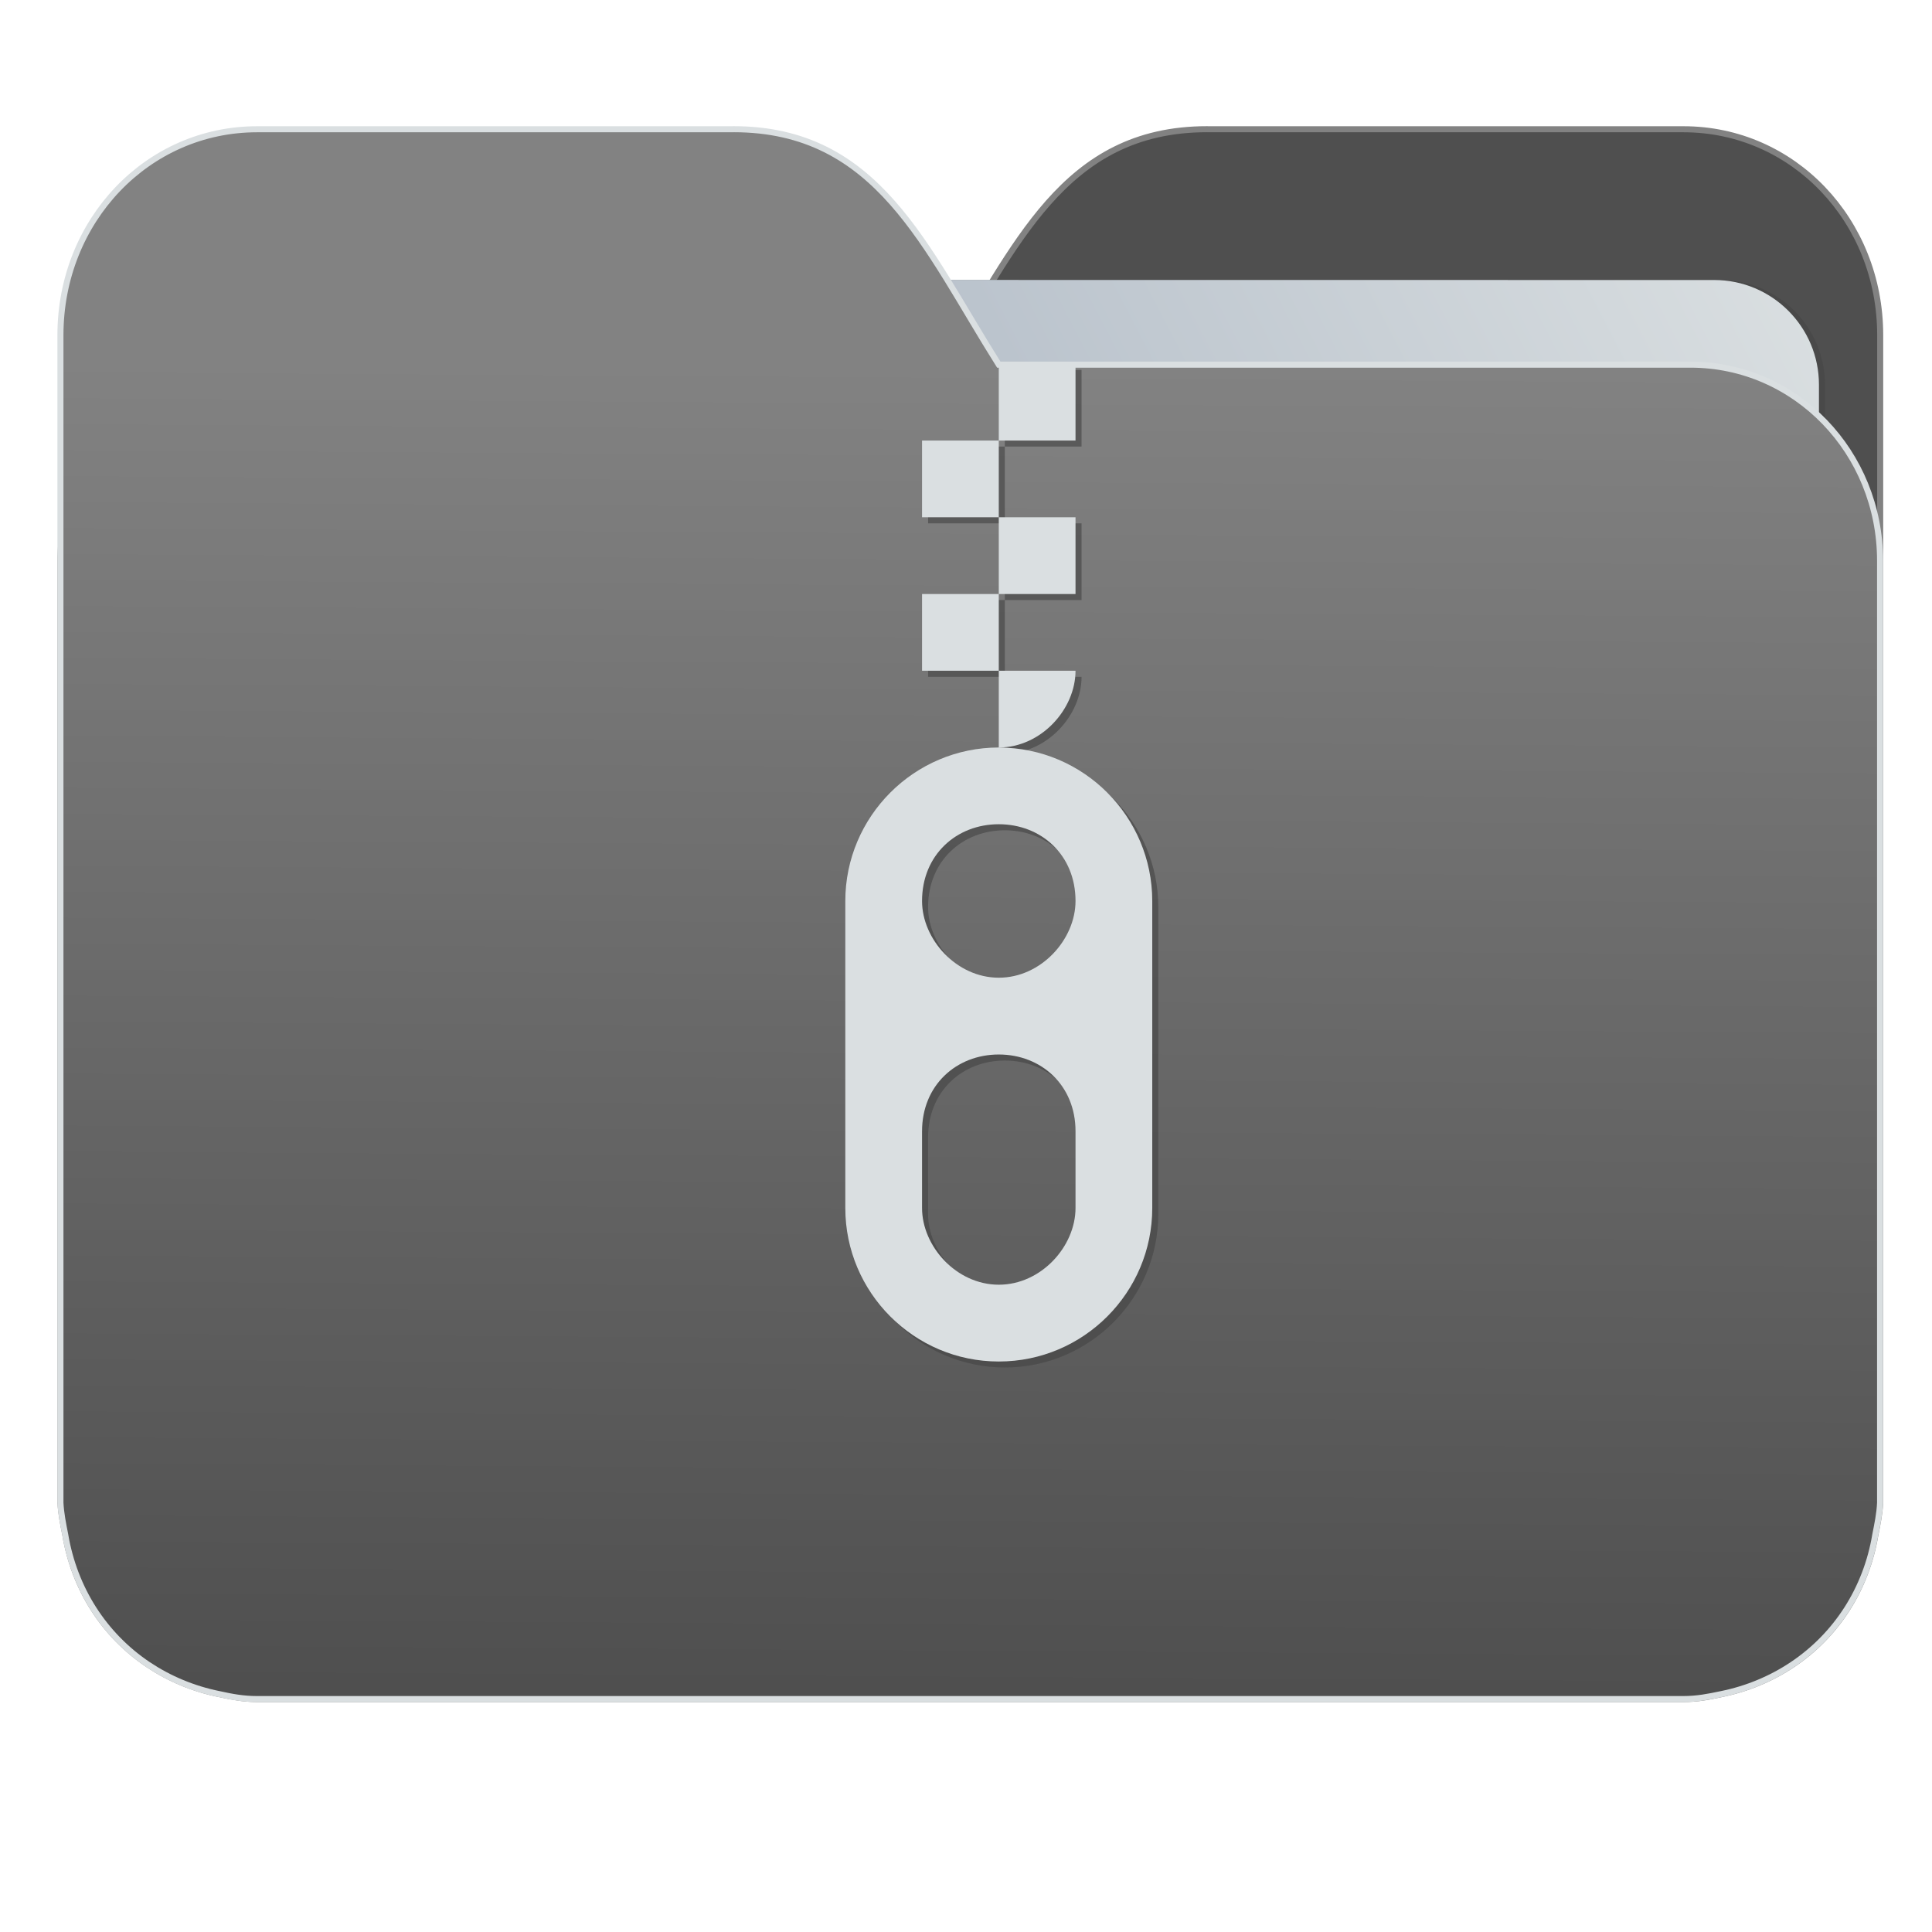
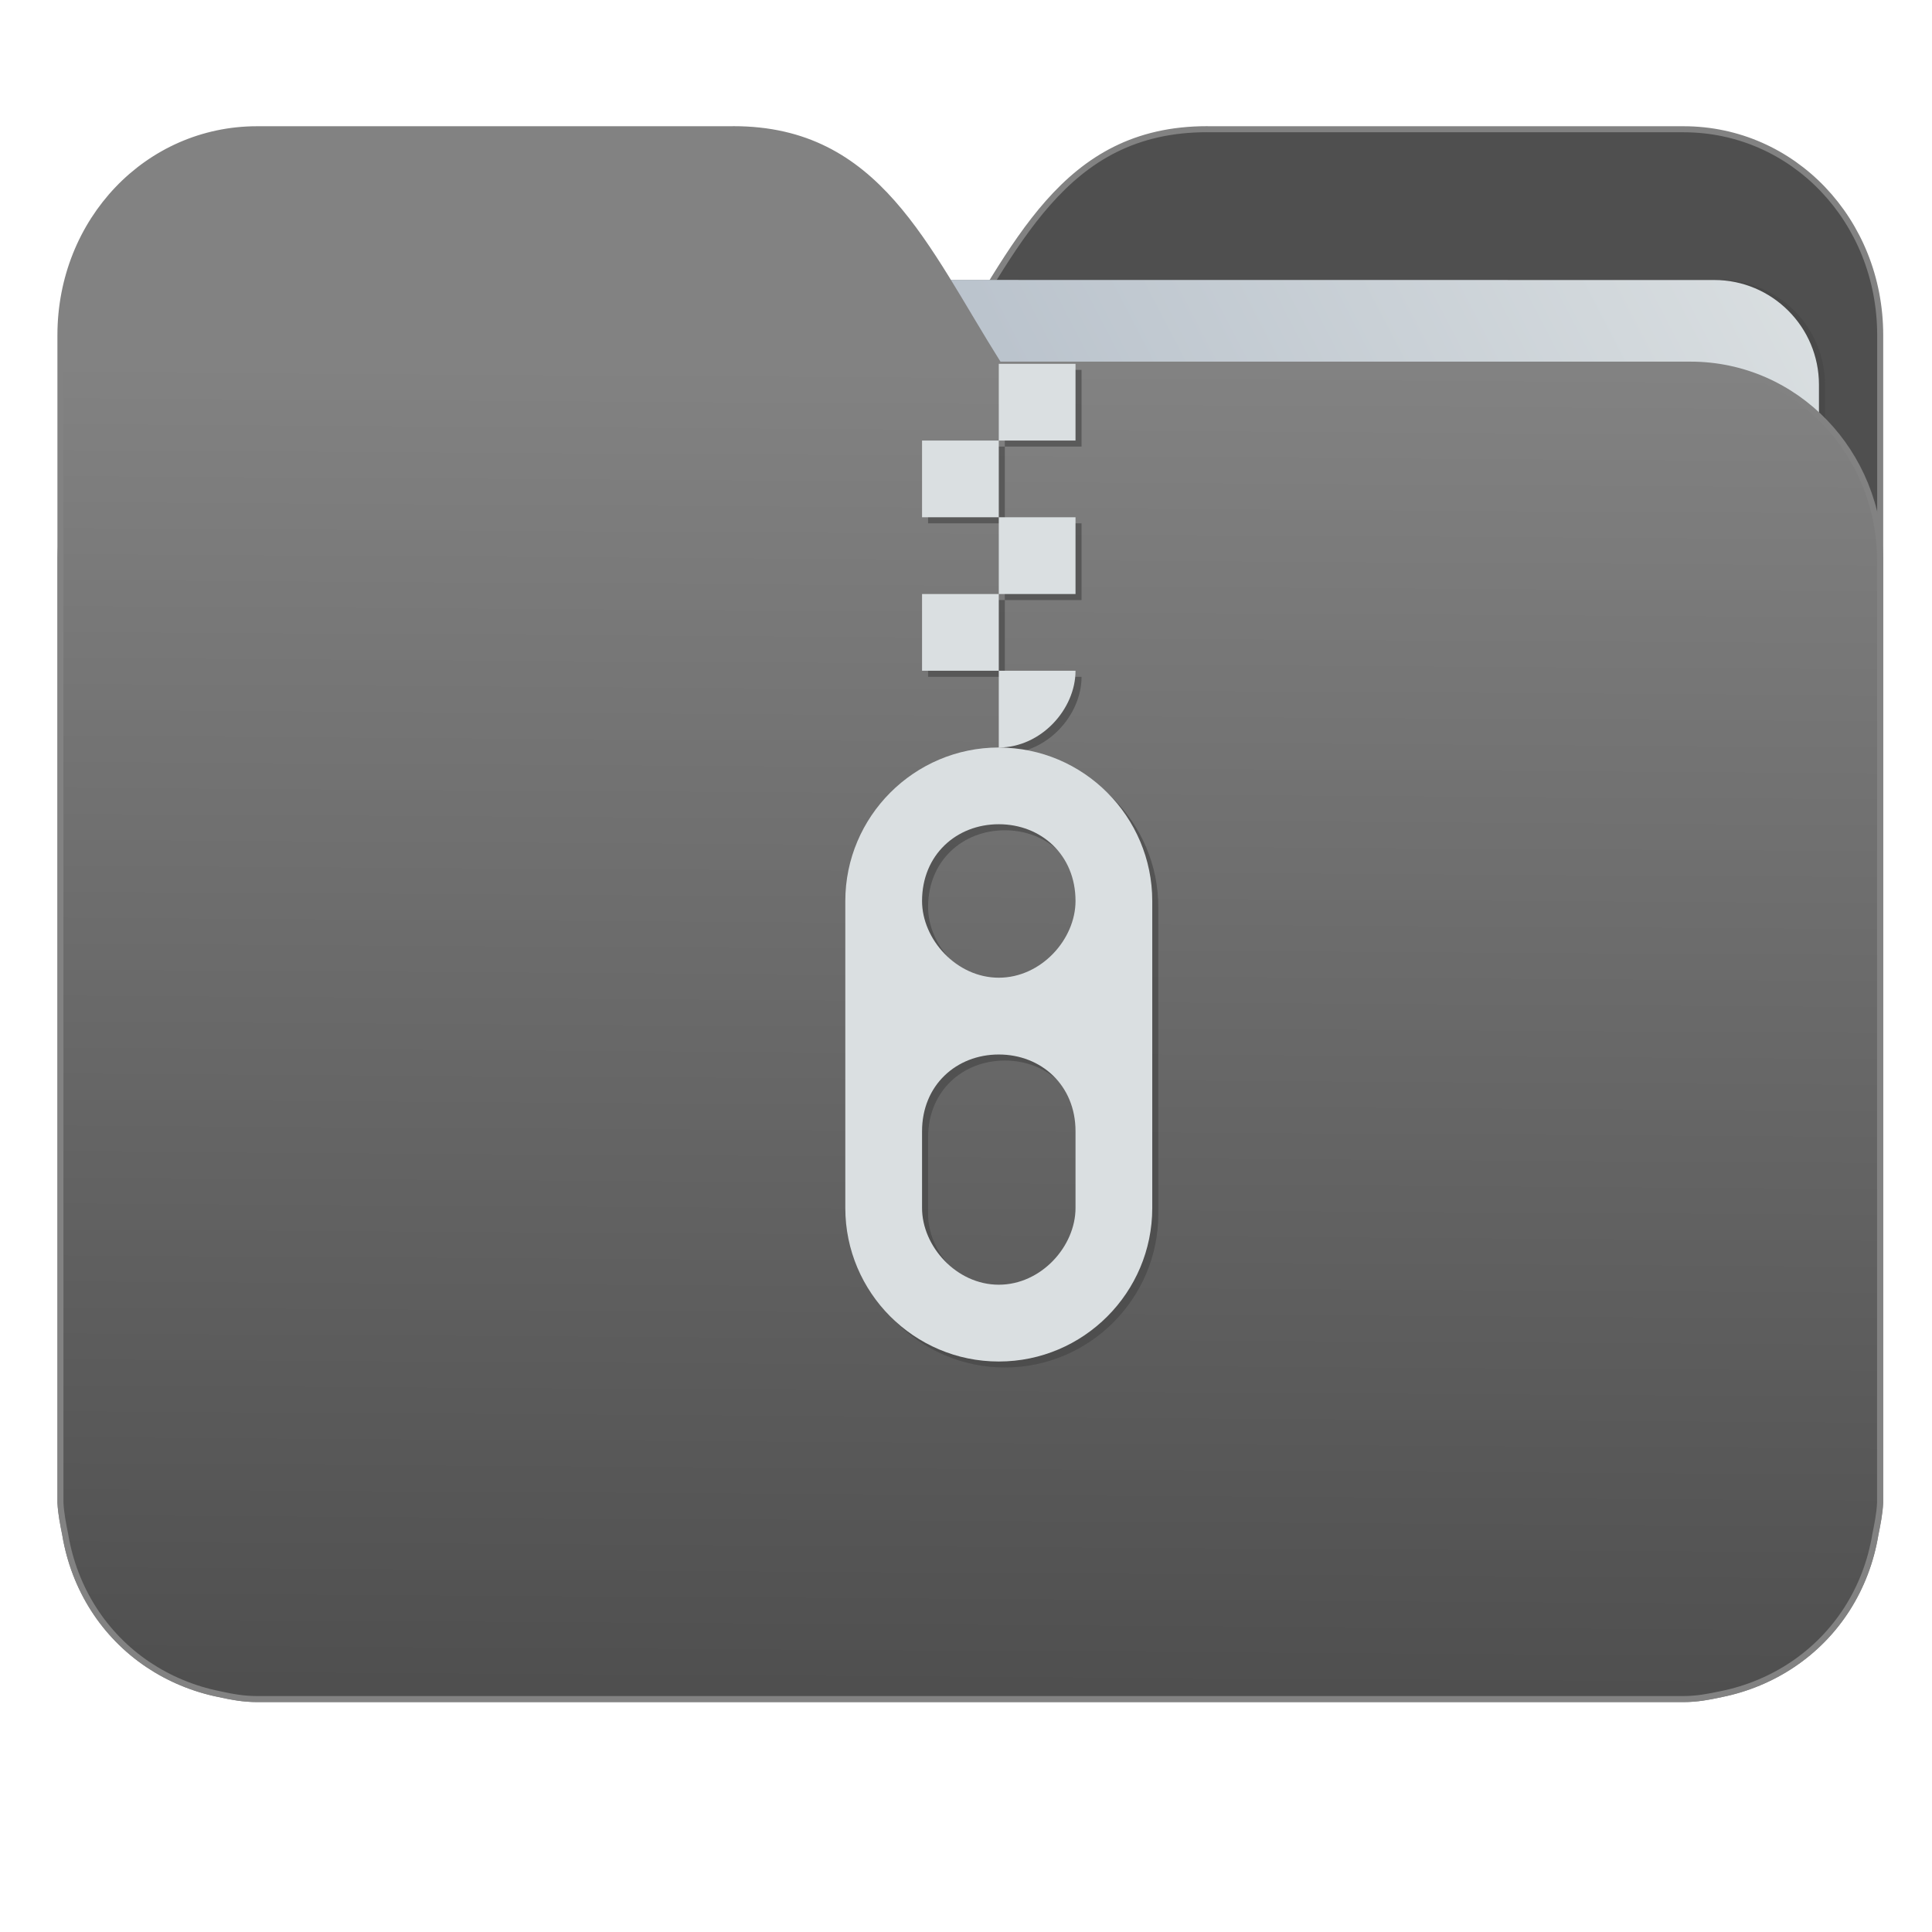
- <svg xmlns="http://www.w3.org/2000/svg" xmlns:xlink="http://www.w3.org/1999/xlink" width="32" height="32" version="1" id="svg14">
+ <svg xmlns="http://www.w3.org/2000/svg" xmlns:xlink="http://www.w3.org/1999/xlink" id="svg14" version="1" height="32" width="32">
  <defs id="defs18">
    <linearGradient id="linearGradient990">
-       <stop id="stop986" offset="0" style="stop-color:#4f4f4f;stop-opacity:1" />
-       <stop id="stop988" offset="1" style="stop-color:#828282;stop-opacity:1" />
+       <stop style="stop-color:#4f4f4f;stop-opacity:1" offset="0" id="stop986" />
+       <stop style="stop-color:#828282;stop-opacity:1" offset="1" id="stop988" />
    </linearGradient>
    <linearGradient id="linearGradient889">
-       <stop style="stop-color:#8998ad;stop-opacity:1" offset="0" id="stop885" />
-       <stop style="stop-color:#dadfe1;stop-opacity:1" offset="1" id="stop887" />
+       <stop id="stop885" offset="0" style="stop-color:#8998ad;stop-opacity:1" />
+       <stop id="stop887" offset="1" style="stop-color:#dadfe1;stop-opacity:1" />
    </linearGradient>
-     <linearGradient xlink:href="#linearGradient990" id="linearGradient975" x1="-5.667" y1="22.201" x2="-5.597" y2="10.718" gradientUnits="userSpaceOnUse" gradientTransform="matrix(1.847145,0,0,1.912299,26.88108,-14.45669)" />
-     <linearGradient xlink:href="#linearGradient889" id="linearGradient891-3-3" x1="-34.169" y1="21.288" x2="-13.153" y2="7.458" gradientUnits="userSpaceOnUse" gradientTransform="matrix(1.22724,0,0,1.552759,46.26793,-6.946171)" />
+     <linearGradient gradientTransform="matrix(1.847145,0,0,1.912299,26.88108,-14.45669)" gradientUnits="userSpaceOnUse" y2="10.718" x2="-5.597" y1="22.201" x1="-5.667" id="linearGradient975" xlink:href="#linearGradient990" />
+     <linearGradient gradientTransform="matrix(1.22724,0,0,1.552759,46.26793,-6.946171)" gradientUnits="userSpaceOnUse" y2="7.458" x2="-13.153" y1="21.288" x1="-34.169" id="linearGradient891-3-3" xlink:href="#linearGradient889" />
  </defs>
-   <g id="g834" transform="translate(9.9970075e-4,8.2899925e-4)">
-     <path d="m 19.993,2.139 c -2.391,0 -3.167,1.951 -4.395,3.9 H 4.14 c -1.739,0 -3.139,1.45 -3.139,3.25 v 1.3 11.05 1.95 1.138 0.163 c 0.008,0.181 0.045,0.356 0.079,0.528 0.149,0.898 0.644,1.665 1.374,2.153 0.348,0.233 0.75,0.402 1.178,0.488 0.213,0.045 0.401,0.082 0.628,0.082 H 27.883 c 0.227,0 0.414,-0.035 0.628,-0.082 0.427,-0.086 0.829,-0.255 1.177,-0.488 0.73,-0.487 1.223,-1.254 1.374,-2.153 0.034,-0.172 0.07,-0.348 0.079,-0.528 V 24.727 23.589 5.552 c 0,-1.901 -1.443,-3.412 -3.257,-3.412 H 19.996 Z" style="opacity:1;fill:#4f4f4f;fill-opacity:1;stroke:#828282;stroke-width:0.1;stroke-miterlimit:4;stroke-dasharray:none;stroke-opacity:1" id="path25-2" />
-     <rect style="opacity:0.647;vector-effect:none;fill:#454545;fill-opacity:1;fill-rule:nonzero;stroke:none;stroke-width:0.2;stroke-linecap:butt;stroke-linejoin:miter;stroke-miterlimit:4;stroke-dasharray:none;stroke-dashoffset:0;stroke-opacity:1;paint-order:markers stroke fill" id="rect883-5-5-3" width="25.793" height="21.475" x="4.434" y="4.634" transform="matrix(1,1.0483019e-4,-6.5484411e-5,1,0,0)" ry="1.735" />
-     <rect style="opacity:1;vector-effect:none;fill:url(#linearGradient891-3-3);fill-opacity:1;fill-rule:nonzero;stroke:none;stroke-width:0.2;stroke-linecap:butt;stroke-linejoin:miter;stroke-miterlimit:4;stroke-dasharray:none;stroke-dashoffset:0;stroke-opacity:1;paint-order:markers stroke fill" id="rect883-5-5" width="25.793" height="21.475" x="4.334" y="4.634" transform="matrix(1,1.0483019e-4,-6.5484411e-5,1,0,0)" ry="1.735" />
-     <path d="m 12.147,2.139 c 2.391,0 3.167,1.951 4.395,3.9 h 11.458 c 1.739,0 3.139,1.45 3.139,3.25 v 1.3 11.05 1.95 1.138 0.163 c -0.008,0.181 -0.045,0.356 -0.079,0.528 -0.149,0.898 -0.644,1.665 -1.374,2.153 -0.348,0.233 -0.75,0.402 -1.178,0.488 -0.213,0.045 -0.401,0.082 -0.628,0.082 H 4.257 c -0.227,0 -0.414,-0.035 -0.628,-0.082 -0.427,-0.086 -0.829,-0.255 -1.177,-0.488 C 1.723,27.082 1.23,26.315 1.079,25.417 1.045,25.245 1.009,25.069 1,24.889 V 24.727 23.589 5.552 c 0,-1.901 1.443,-3.412 3.257,-3.412 h 7.887 z" style="opacity:1;fill:url(#linearGradient975);fill-opacity:1;stroke:#dadfe1;stroke-width:0.1;stroke-miterlimit:4;stroke-dasharray:none;stroke-opacity:1" id="path25" />
+   <g transform="translate(9.9970075e-4,8.2899925e-4)" id="g834">
+     <path id="path25-2" style="opacity:1;fill:#4f4f4f;fill-opacity:1;stroke:#828282;stroke-width:0.1;stroke-miterlimit:4;stroke-dasharray:none;stroke-opacity:1" d="m 19.993,2.139 c -2.391,0 -3.167,1.951 -4.395,3.9 H 4.14 c -1.739,0 -3.139,1.45 -3.139,3.25 v 1.3 11.05 1.95 1.138 0.163 c 0.008,0.181 0.045,0.356 0.079,0.528 0.149,0.898 0.644,1.665 1.374,2.153 0.348,0.233 0.75,0.402 1.178,0.488 0.213,0.045 0.401,0.082 0.628,0.082 H 27.883 c 0.227,0 0.414,-0.035 0.628,-0.082 0.427,-0.086 0.829,-0.255 1.177,-0.488 0.73,-0.487 1.223,-1.254 1.374,-2.153 0.034,-0.172 0.07,-0.348 0.079,-0.528 V 24.727 23.589 5.552 c 0,-1.901 -1.443,-3.412 -3.257,-3.412 H 19.996 Z" />
+     <rect ry="1.735" transform="matrix(1,1.0483019e-4,-6.5484411e-5,1,0,0)" y="4.634" x="4.434" height="21.475" width="25.793" id="rect883-5-5-3" style="opacity:0.647;vector-effect:none;fill:#454545;fill-opacity:1;fill-rule:nonzero;stroke:none;stroke-width:0.2;stroke-linecap:butt;stroke-linejoin:miter;stroke-miterlimit:4;stroke-dasharray:none;stroke-dashoffset:0;stroke-opacity:1;paint-order:markers stroke fill" />
+     <rect ry="1.735" transform="matrix(1,1.0483019e-4,-6.5484411e-5,1,0,0)" y="4.634" x="4.334" height="21.475" width="25.793" id="rect883-5-5" style="opacity:1;vector-effect:none;fill:url(#linearGradient891-3-3);fill-opacity:1;fill-rule:nonzero;stroke:none;stroke-width:0.2;stroke-linecap:butt;stroke-linejoin:miter;stroke-miterlimit:4;stroke-dasharray:none;stroke-dashoffset:0;stroke-opacity:1;paint-order:markers stroke fill" />
+     <path id="path25" style="opacity:1;fill:url(#linearGradient975);fill-opacity:1;stroke:#828282;stroke-width:0.1;stroke-miterlimit:4;stroke-dasharray:none;stroke-opacity:1" d="m 12.147,2.139 c 2.391,0 3.167,1.951 4.395,3.9 h 11.458 c 1.739,0 3.139,1.45 3.139,3.25 v 1.3 11.05 1.95 1.138 0.163 c -0.008,0.181 -0.045,0.356 -0.079,0.528 -0.149,0.898 -0.644,1.665 -1.374,2.153 -0.348,0.233 -0.75,0.402 -1.178,0.488 -0.213,0.045 -0.401,0.082 -0.628,0.082 H 4.257 c -0.227,0 -0.414,-0.035 -0.628,-0.082 -0.427,-0.086 -0.829,-0.255 -1.177,-0.488 C 1.723,27.082 1.23,26.315 1.079,25.417 1.045,25.245 1.009,25.069 1,24.889 V 24.727 23.589 5.552 c 0,-1.901 1.443,-3.412 3.257,-3.412 h 7.887 z" />
    <g id="g838">
-       <path style="opacity:0.647;fill:#454545;fill-opacity:1;stroke-width:1.271" d="m 16.642,6.125 v 1.271 h 1.271 v -1.271 z m 0,1.271 h -1.271 v 1.271 h 1.271 z m 0,1.271 v 1.271 h 1.271 v -1.271 z m 0,1.271 h -1.271 v 1.271 h 1.271 z m 0,1.271 v 1.271 c 0.702,0 1.271,-0.636 1.271,-1.271 z m 0,1.271 c -1.405,0 -2.542,1.144 -2.542,2.542 v 5.085 c 0,1.398 1.138,2.542 2.542,2.542 1.405,0 2.542,-1.144 2.542,-2.542 v -5.085 c 0,-1.398 -1.138,-2.542 -2.542,-2.542 z m 0,1.271 c 0.702,0 1.271,0.508 1.271,1.271 0,0.636 -0.569,1.271 -1.271,1.271 -0.702,0 -1.271,-0.636 -1.271,-1.271 0,-0.763 0.569,-1.271 1.271,-1.271 z m 0,3.814 c 0.702,0 1.271,0.508 1.271,1.271 v 1.271 c 0,0.636 -0.569,1.271 -1.271,1.271 -0.702,0 -1.271,-0.636 -1.271,-1.271 v -1.271 c 0,-0.763 0.569,-1.271 1.271,-1.271 z" id="path14-3" />
-       <path style="opacity:1;fill:#dadfe1;fill-opacity:1;stroke-width:1.271" d="M 16.542,6.025 V 7.296 h 1.271 V 6.025 Z m 0,1.271 h -1.271 v 1.271 h 1.271 z m 0,1.271 V 9.838 h 1.271 V 8.567 Z m 0,1.271 h -1.271 v 1.271 h 1.271 z m 0,1.271 v 1.271 c 0.702,0 1.271,-0.636 1.271,-1.271 z m 0,1.271 C 15.138,12.381 14,13.525 14,14.923 v 5.085 c 0,1.398 1.138,2.542 2.542,2.542 1.405,0 2.542,-1.144 2.542,-2.542 v -5.085 c 0,-1.398 -1.138,-2.542 -2.542,-2.542 z m 0,1.271 c 0.702,0 1.271,0.508 1.271,1.271 0,0.636 -0.569,1.271 -1.271,1.271 -0.702,0 -1.271,-0.636 -1.271,-1.271 0,-0.763 0.569,-1.271 1.271,-1.271 z m 0,3.814 c 0.702,0 1.271,0.508 1.271,1.271 v 1.271 c 0,0.636 -0.569,1.271 -1.271,1.271 -0.702,0 -1.271,-0.636 -1.271,-1.271 v -1.271 c 0,-0.763 0.569,-1.271 1.271,-1.271 z" id="path14" />
+       <path id="path14-3" d="m 16.642,6.125 v 1.271 h 1.271 v -1.271 z m 0,1.271 h -1.271 v 1.271 h 1.271 z m 0,1.271 v 1.271 h 1.271 v -1.271 z m 0,1.271 h -1.271 v 1.271 h 1.271 z m 0,1.271 v 1.271 c 0.702,0 1.271,-0.636 1.271,-1.271 z m 0,1.271 c -1.405,0 -2.542,1.144 -2.542,2.542 v 5.085 c 0,1.398 1.138,2.542 2.542,2.542 1.405,0 2.542,-1.144 2.542,-2.542 v -5.085 c 0,-1.398 -1.138,-2.542 -2.542,-2.542 z m 0,1.271 c 0.702,0 1.271,0.508 1.271,1.271 0,0.636 -0.569,1.271 -1.271,1.271 -0.702,0 -1.271,-0.636 -1.271,-1.271 0,-0.763 0.569,-1.271 1.271,-1.271 z m 0,3.814 c 0.702,0 1.271,0.508 1.271,1.271 v 1.271 c 0,0.636 -0.569,1.271 -1.271,1.271 -0.702,0 -1.271,-0.636 -1.271,-1.271 v -1.271 c 0,-0.763 0.569,-1.271 1.271,-1.271 z" style="opacity:0.647;fill:#454545;fill-opacity:1;stroke-width:1.271" />
+       <path id="path14" d="M 16.542,6.025 V 7.296 h 1.271 V 6.025 Z m 0,1.271 h -1.271 v 1.271 h 1.271 z m 0,1.271 V 9.838 h 1.271 V 8.567 Z m 0,1.271 h -1.271 v 1.271 h 1.271 z m 0,1.271 v 1.271 c 0.702,0 1.271,-0.636 1.271,-1.271 z m 0,1.271 C 15.138,12.381 14,13.525 14,14.923 v 5.085 c 0,1.398 1.138,2.542 2.542,2.542 1.405,0 2.542,-1.144 2.542,-2.542 v -5.085 c 0,-1.398 -1.138,-2.542 -2.542,-2.542 z m 0,1.271 c 0.702,0 1.271,0.508 1.271,1.271 0,0.636 -0.569,1.271 -1.271,1.271 -0.702,0 -1.271,-0.636 -1.271,-1.271 0,-0.763 0.569,-1.271 1.271,-1.271 z m 0,3.814 c 0.702,0 1.271,0.508 1.271,1.271 v 1.271 c 0,0.636 -0.569,1.271 -1.271,1.271 -0.702,0 -1.271,-0.636 -1.271,-1.271 v -1.271 c 0,-0.763 0.569,-1.271 1.271,-1.271 z" style="opacity:1;fill:#dadfe1;fill-opacity:1;stroke-width:1.271" />
    </g>
  </g>
</svg>
